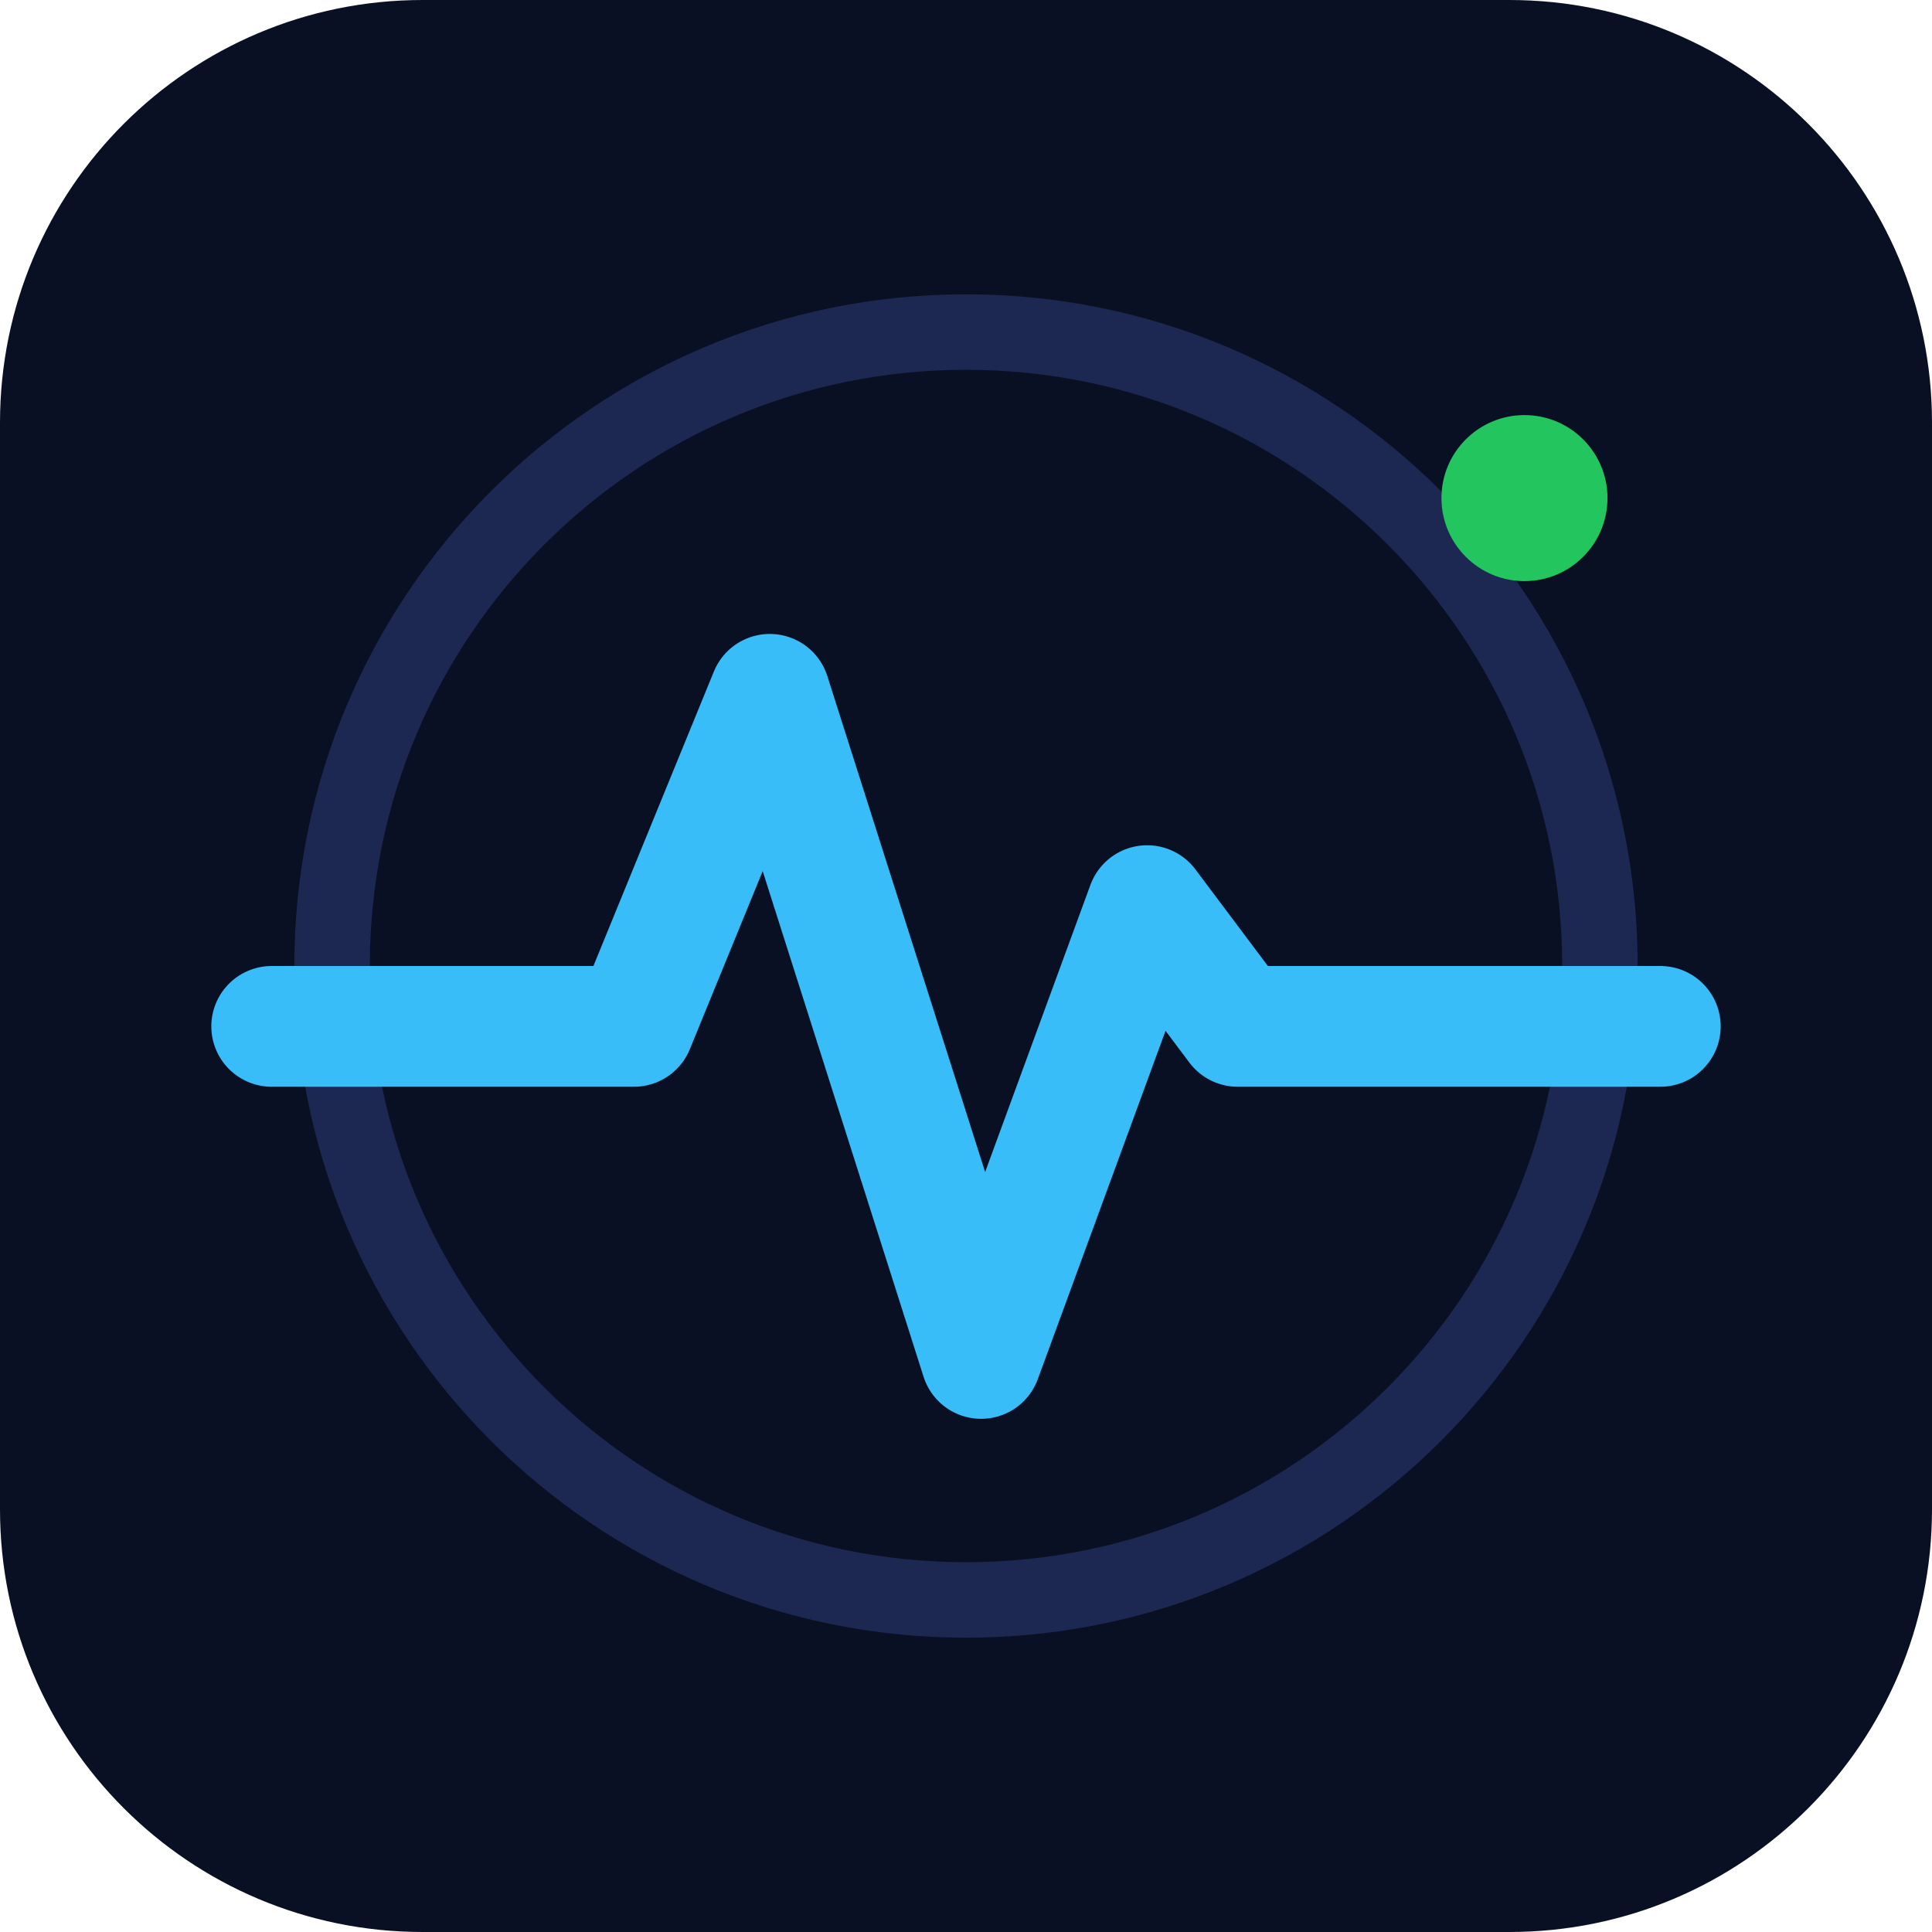
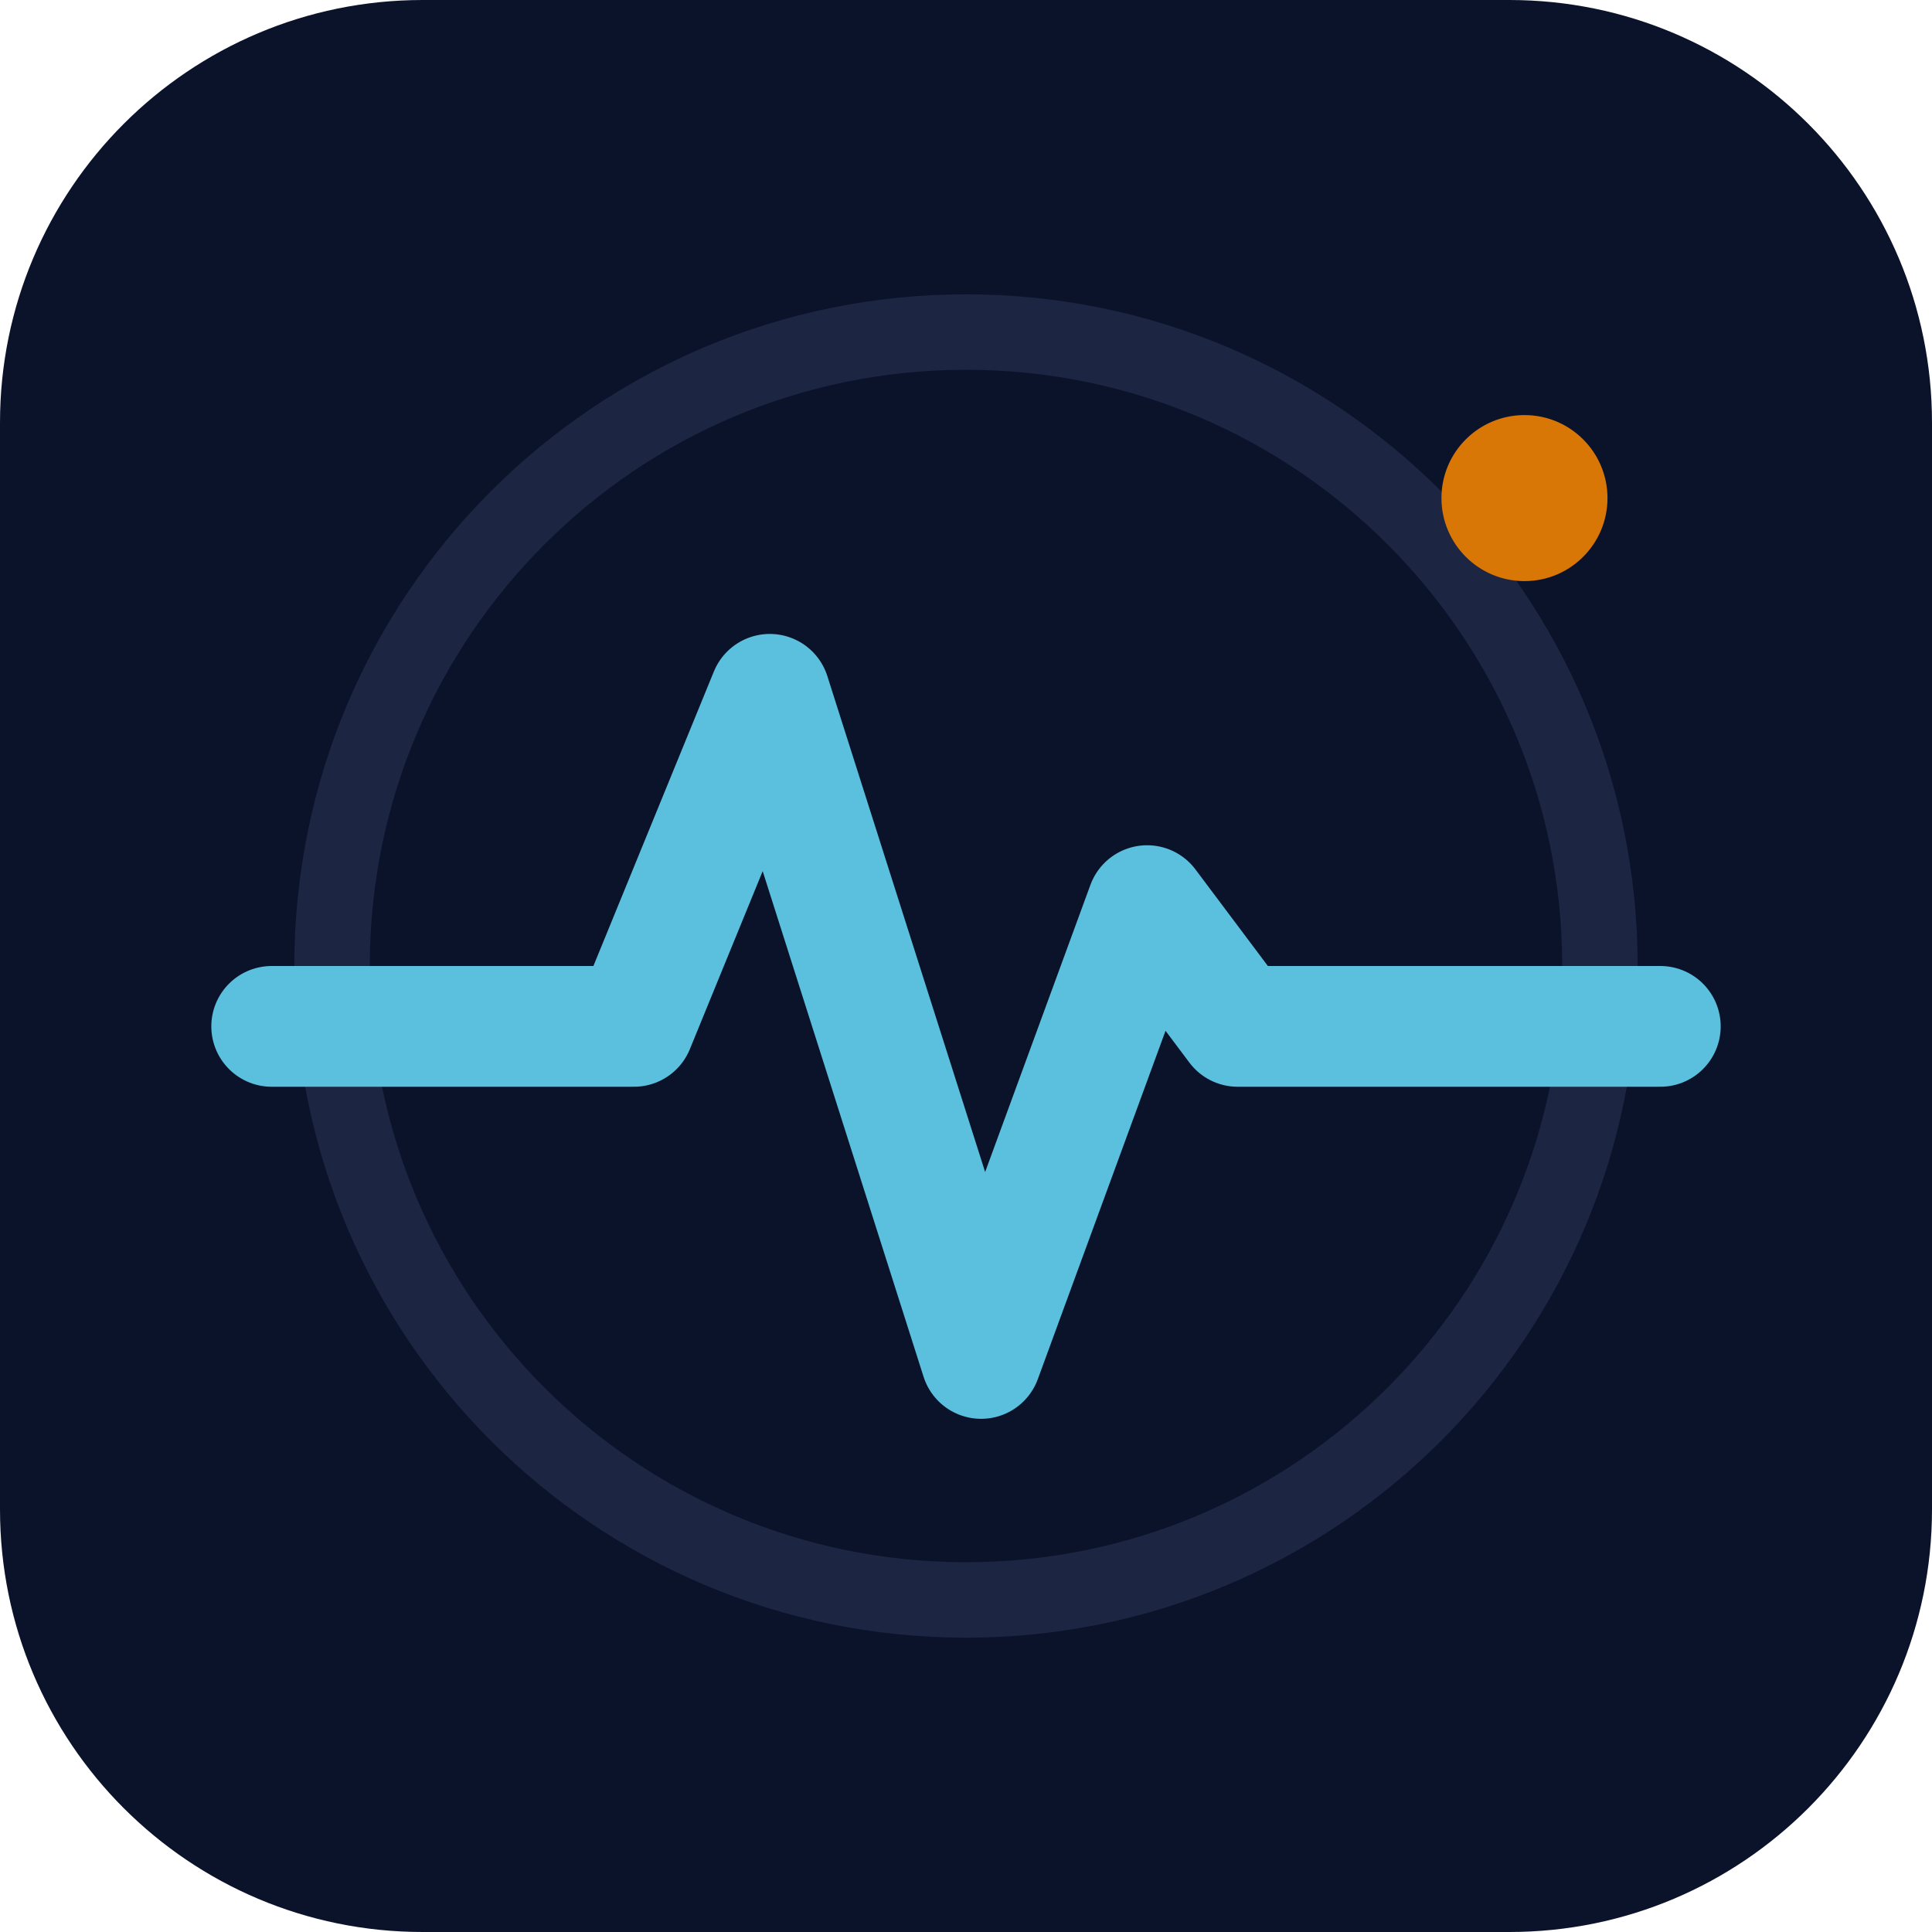
<svg xmlns="http://www.w3.org/2000/svg" viewBox="0 0 512 512">
-   <rect width="512" height="512" rx="112" fill="#0a1023" />
-   <circle cx="256" cy="256" r="168" fill="none" stroke="#1d2852" stroke-width="20" />
-   <path d="M72 272h96l36-88 56 176 44-120 24 32h112" fill="none" stroke="#38bdf8" stroke-width="32" stroke-linecap="round" stroke-linejoin="round" />
-   <circle cx="404" cy="132" r="22" fill="#22c55e" />
+   <rect width="512" height="512" rx="112" fill="#0B132B" />
+   <circle cx="256" cy="256" r="168" fill="none" stroke="#1C2541" stroke-width="20" />
+   <path d="M72 272h96l36-88 56 176 44-120 24 32h112" fill="none" stroke="#5BC0DE" stroke-width="32" stroke-linecap="round" stroke-linejoin="round" />
+   <circle cx="404" cy="132" r="22" fill="#D97706" />
</svg>
